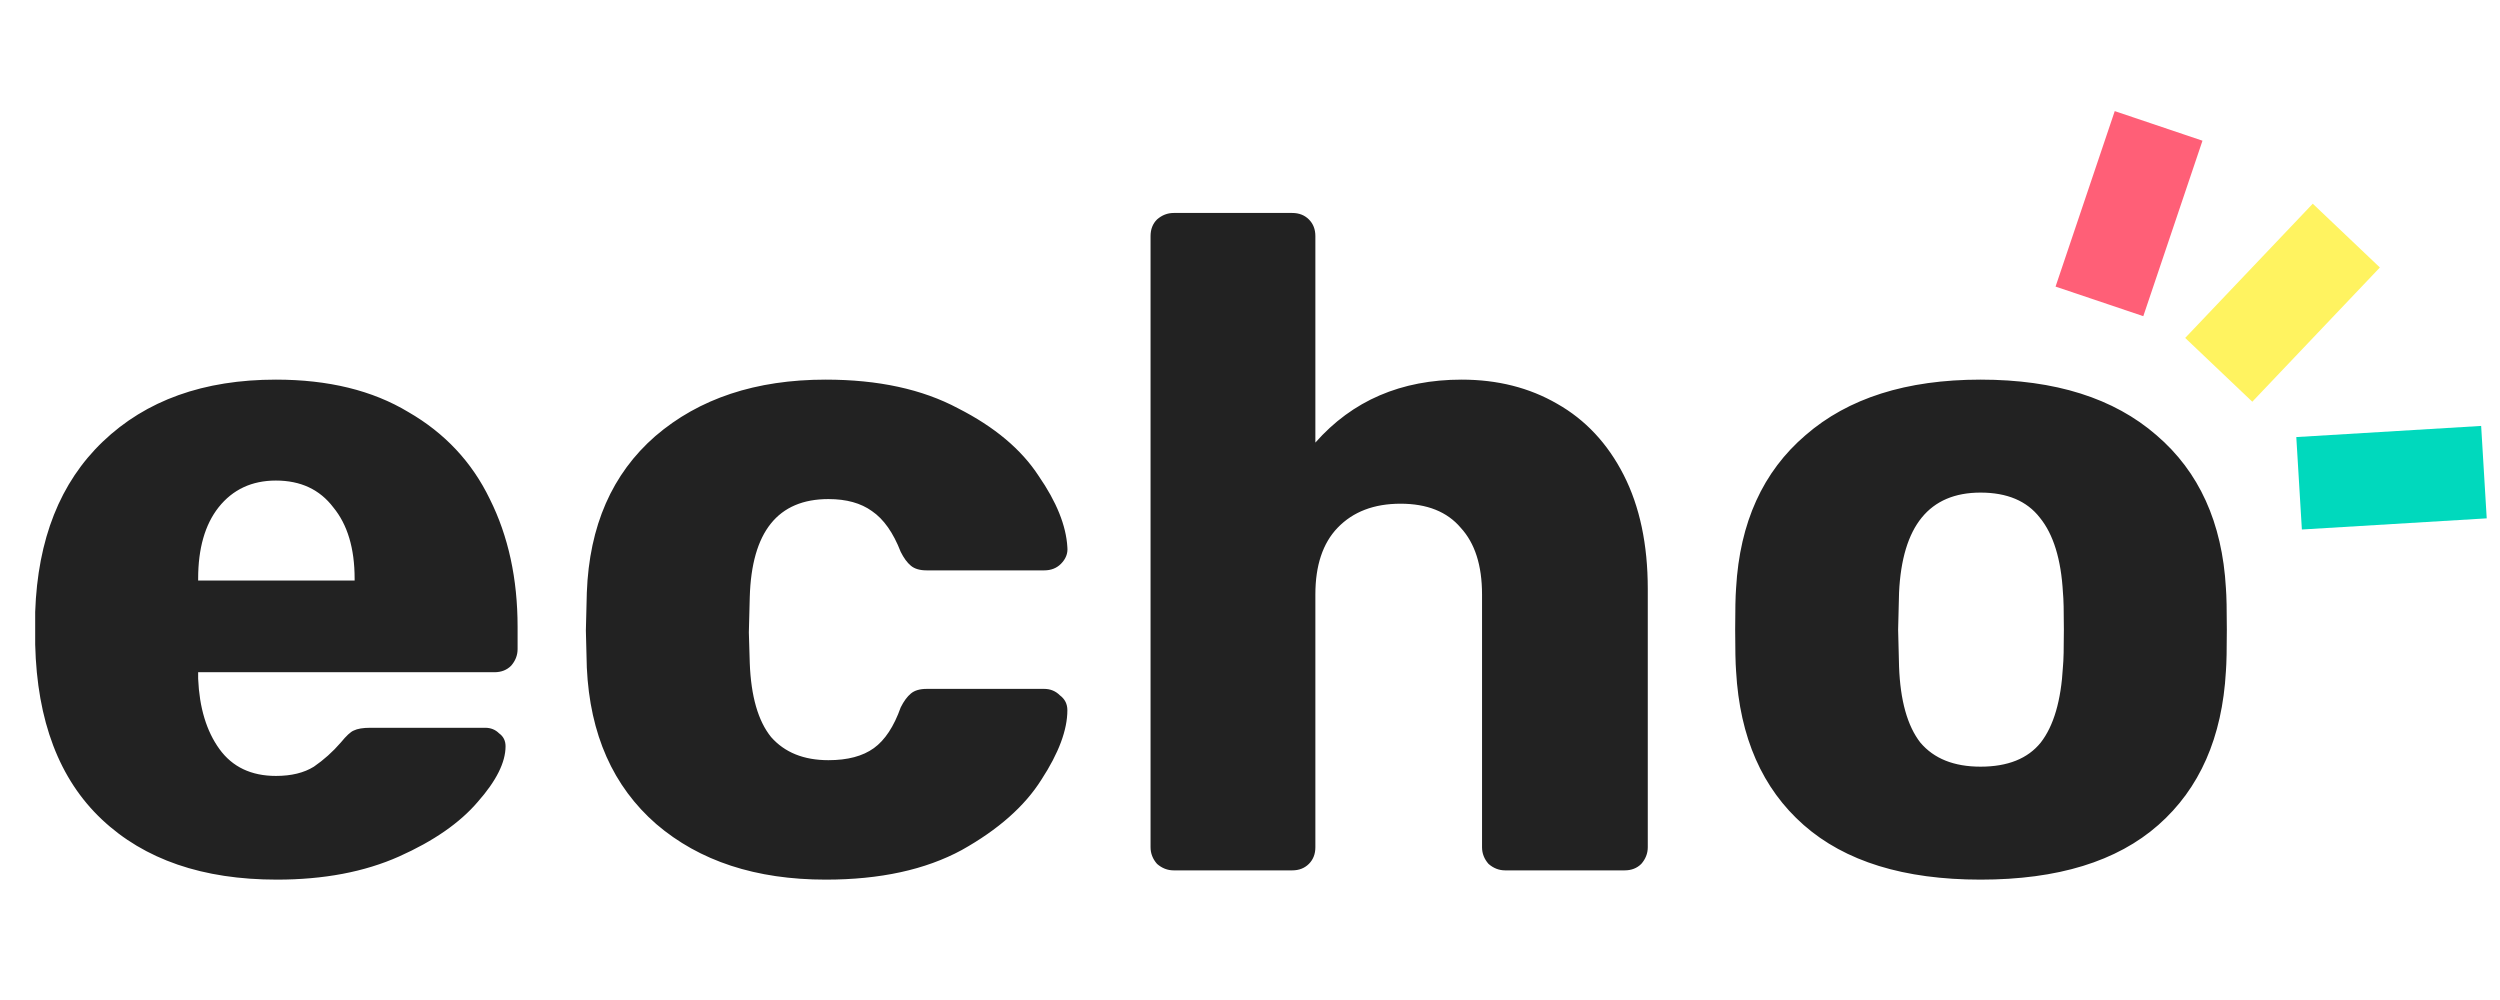
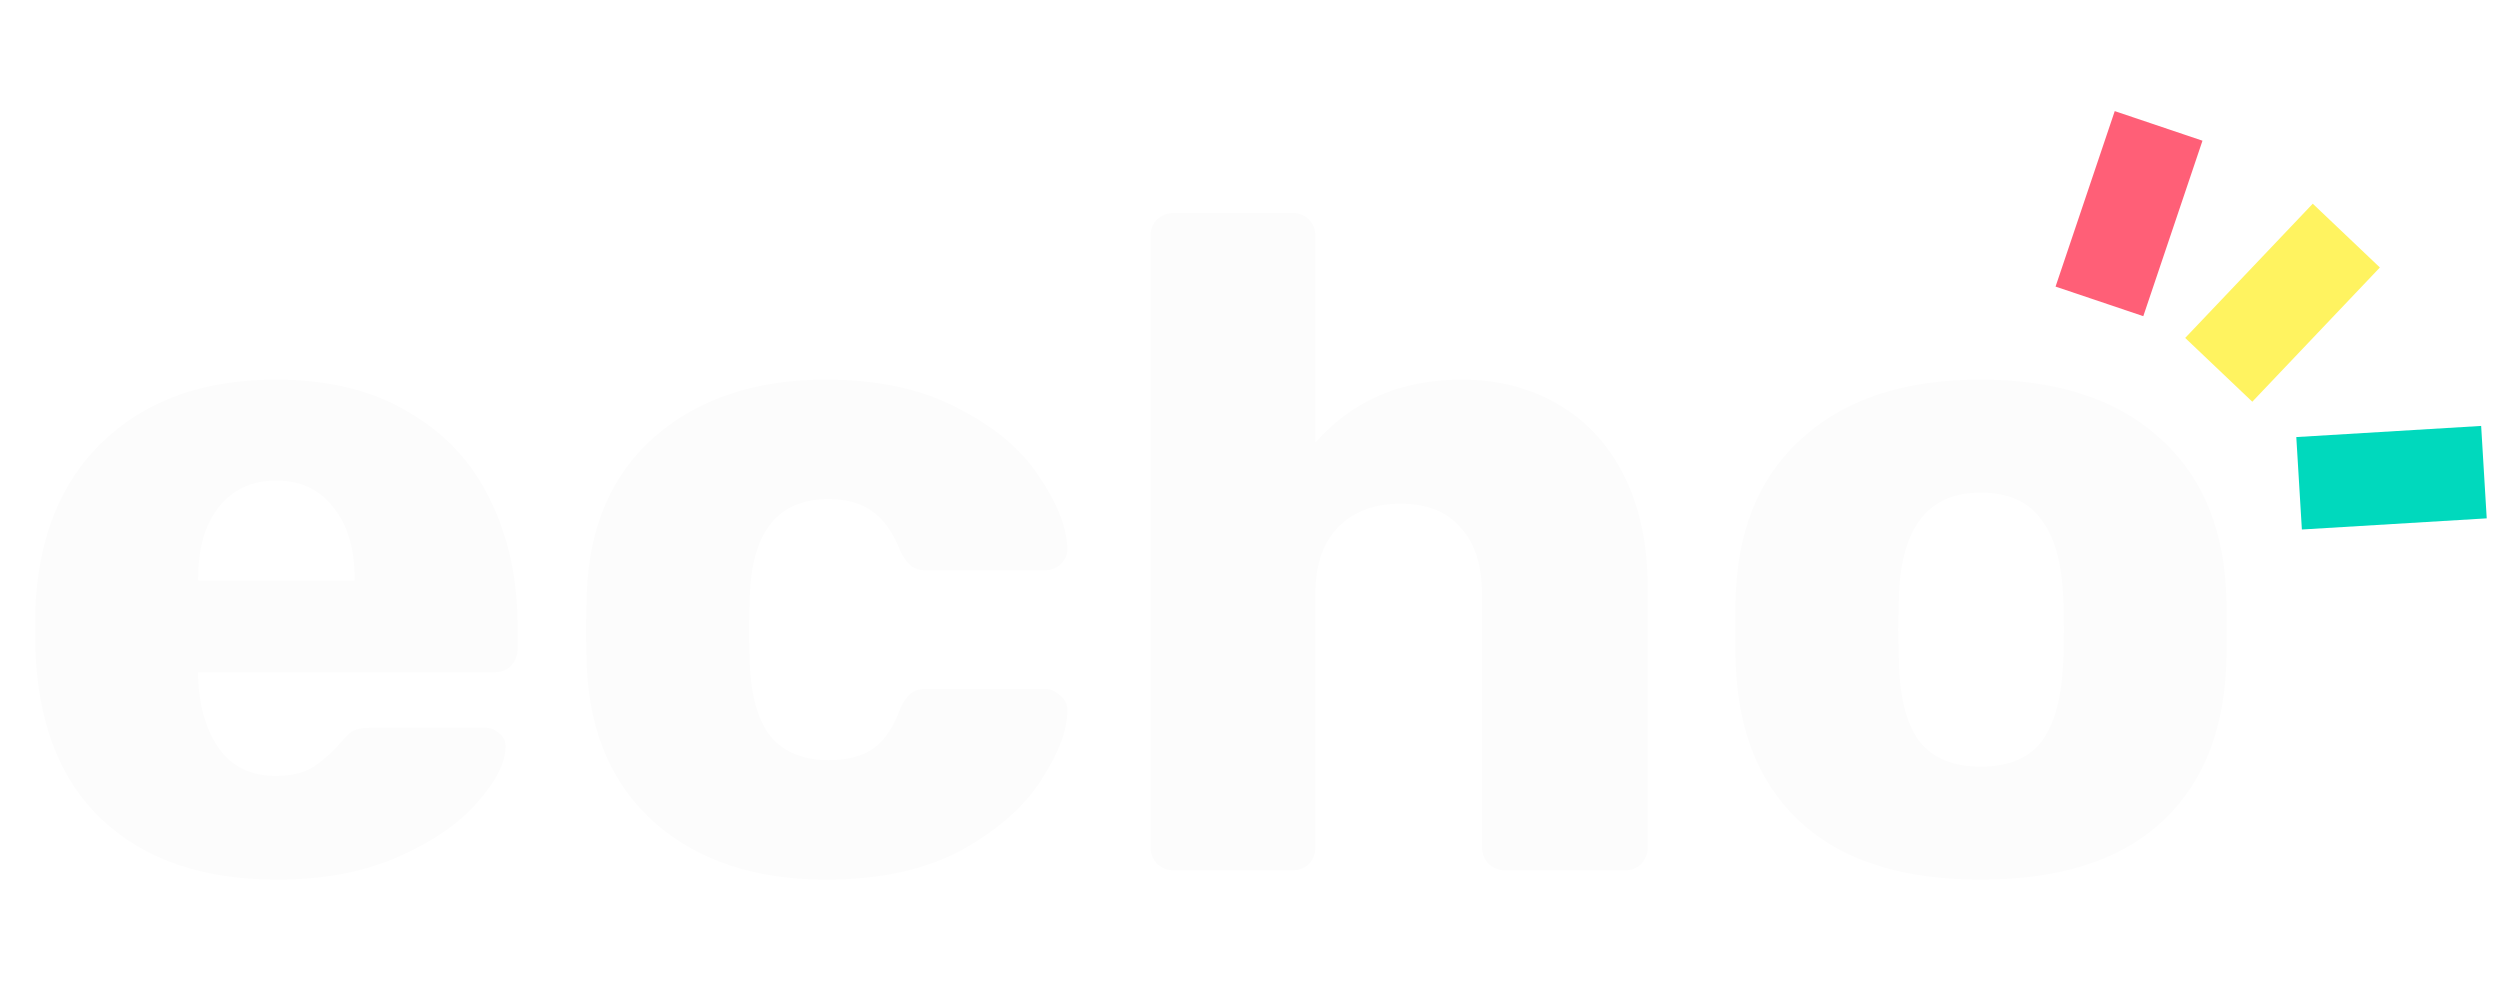
<svg xmlns="http://www.w3.org/2000/svg" width="135" height="54" viewBox="0 0 135 54" fill="none">
-   <path d="M14.95 47.5C10.95 47.5 7.8 46.417 5.5 44.25C3.2 42.083 2 38.933 1.9 34.8V33.05C2.033 29.117 3.25 26.05 5.55 23.85C7.883 21.617 11 20.5 14.9 20.5C17.733 20.5 20.117 21.083 22.05 22.25C24.017 23.383 25.483 24.95 26.45 26.95C27.45 28.95 27.95 31.25 27.95 33.85V35.05C27.95 35.383 27.833 35.683 27.6 35.95C27.367 36.183 27.067 36.3 26.7 36.3H10.7V36.65C10.767 38.217 11.15 39.483 11.85 40.45C12.55 41.417 13.567 41.9 14.9 41.9C15.733 41.9 16.417 41.733 16.95 41.4C17.483 41.033 17.967 40.6 18.4 40.1C18.7 39.733 18.933 39.517 19.1 39.45C19.3 39.35 19.6 39.3 20 39.3H26.2C26.5 39.3 26.75 39.4 26.95 39.6C27.183 39.767 27.3 40 27.3 40.3C27.3 41.167 26.8 42.167 25.8 43.3C24.833 44.433 23.417 45.417 21.55 46.25C19.683 47.083 17.483 47.5 14.95 47.5ZM19.15 31.35V31.25C19.15 29.617 18.767 28.333 18 27.4C17.267 26.433 16.233 25.95 14.9 25.95C13.6 25.95 12.567 26.433 11.8 27.4C11.067 28.333 10.7 29.617 10.7 31.25V31.35H19.15ZM44.587 47.5C40.821 47.5 37.771 46.5 35.438 44.5C33.104 42.467 31.854 39.65 31.688 36.05L31.637 34.05L31.688 32C31.821 28.4 33.054 25.583 35.388 23.55C37.754 21.517 40.821 20.5 44.587 20.5C47.421 20.5 49.804 21.017 51.737 22.05C53.704 23.05 55.154 24.267 56.087 25.7C57.054 27.1 57.571 28.383 57.638 29.55C57.671 29.883 57.554 30.183 57.288 30.45C57.054 30.683 56.754 30.8 56.388 30.8H50.038C49.671 30.8 49.388 30.717 49.188 30.55C48.987 30.383 48.804 30.133 48.638 29.8C48.237 28.767 47.721 28.033 47.087 27.6C46.487 27.167 45.704 26.95 44.737 26.95C42.004 26.95 40.587 28.717 40.487 32.25L40.438 34.15L40.487 35.8C40.554 37.6 40.938 38.933 41.638 39.8C42.371 40.633 43.404 41.05 44.737 41.05C45.771 41.05 46.587 40.833 47.188 40.4C47.788 39.967 48.271 39.233 48.638 38.2C48.804 37.867 48.987 37.617 49.188 37.45C49.388 37.283 49.671 37.2 50.038 37.2H56.388C56.721 37.2 57.004 37.317 57.237 37.55C57.504 37.75 57.638 38.017 57.638 38.35C57.638 39.417 57.171 40.667 56.237 42.1C55.337 43.533 53.904 44.8 51.938 45.9C49.971 46.967 47.521 47.5 44.587 47.5ZM63.38 47C63.046 47 62.746 46.883 62.48 46.65C62.246 46.383 62.13 46.083 62.13 45.75V12.75C62.13 12.383 62.246 12.083 62.48 11.85C62.746 11.617 63.046 11.5 63.38 11.5H69.78C70.146 11.5 70.446 11.617 70.68 11.85C70.913 12.083 71.03 12.383 71.03 12.75V23.9C73.03 21.633 75.663 20.5 78.93 20.5C80.863 20.5 82.58 20.933 84.08 21.8C85.613 22.667 86.813 23.95 87.68 25.65C88.546 27.35 88.98 29.4 88.98 31.8V45.75C88.98 46.083 88.863 46.383 88.63 46.65C88.396 46.883 88.096 47 87.73 47H81.28C80.946 47 80.646 46.883 80.38 46.65C80.146 46.383 80.03 46.083 80.03 45.75V32.1C80.03 30.533 79.646 29.333 78.88 28.5C78.146 27.633 77.063 27.2 75.63 27.2C74.196 27.2 73.063 27.633 72.23 28.5C71.43 29.333 71.03 30.533 71.03 32.1V45.75C71.03 46.117 70.913 46.417 70.68 46.65C70.446 46.883 70.146 47 69.78 47H63.38ZM106.949 47.5C102.816 47.5 99.633 46.517 97.399 44.55C95.166 42.583 93.949 39.817 93.749 36.25C93.716 35.817 93.699 35.067 93.699 34C93.699 32.933 93.716 32.183 93.749 31.75C93.949 28.217 95.199 25.467 97.499 23.5C99.799 21.5 102.949 20.5 106.949 20.5C110.983 20.5 114.149 21.5 116.449 23.5C118.749 25.467 119.999 28.217 120.199 31.75C120.233 32.183 120.249 32.933 120.249 34C120.249 35.067 120.233 35.817 120.199 36.25C119.999 39.817 118.783 42.583 116.549 44.55C114.316 46.517 111.116 47.5 106.949 47.5ZM106.949 41.4C108.416 41.4 109.499 40.967 110.199 40.1C110.899 39.2 111.299 37.833 111.399 36C111.433 35.667 111.449 35 111.449 34C111.449 33 111.433 32.333 111.399 32C111.299 30.2 110.883 28.85 110.149 27.95C109.449 27.05 108.383 26.6 106.949 26.6C104.183 26.6 102.716 28.4 102.549 32L102.499 34L102.549 36C102.616 37.833 102.999 39.2 103.699 40.1C104.433 40.967 105.516 41.4 106.949 41.4Z" fill="#222222" />
+   <path d="M14.95 47.5C10.95 47.5 7.8 46.417 5.5 44.25C3.2 42.083 2 38.933 1.9 34.8V33.05C2.033 29.117 3.25 26.05 5.55 23.85C7.883 21.617 11 20.5 14.9 20.5C17.733 20.5 20.117 21.083 22.05 22.25C24.017 23.383 25.483 24.95 26.45 26.95C27.45 28.95 27.95 31.25 27.95 33.85V35.05C27.95 35.383 27.833 35.683 27.6 35.95C27.367 36.183 27.067 36.3 26.7 36.3H10.7V36.65C10.767 38.217 11.15 39.483 11.85 40.45C12.55 41.417 13.567 41.9 14.9 41.9C15.733 41.9 16.417 41.733 16.95 41.4C17.483 41.033 17.967 40.6 18.4 40.1C18.7 39.733 18.933 39.517 19.1 39.45C19.3 39.35 19.6 39.3 20 39.3H26.2C26.5 39.3 26.75 39.4 26.95 39.6C27.183 39.767 27.3 40 27.3 40.3C27.3 41.167 26.8 42.167 25.8 43.3C24.833 44.433 23.417 45.417 21.55 46.25C19.683 47.083 17.483 47.5 14.95 47.5ZM19.15 31.35V31.25C19.15 29.617 18.767 28.333 18 27.4C17.267 26.433 16.233 25.95 14.9 25.95C13.6 25.95 12.567 26.433 11.8 27.4C11.067 28.333 10.7 29.617 10.7 31.25V31.35H19.15ZM44.587 47.5C40.821 47.5 37.771 46.5 35.438 44.5C33.104 42.467 31.854 39.65 31.688 36.05L31.637 34.05L31.688 32C31.821 28.4 33.054 25.583 35.388 23.55C37.754 21.517 40.821 20.5 44.587 20.5C47.421 20.5 49.804 21.017 51.737 22.05C53.704 23.05 55.154 24.267 56.087 25.7C57.054 27.1 57.571 28.383 57.638 29.55C57.671 29.883 57.554 30.183 57.288 30.45C57.054 30.683 56.754 30.8 56.388 30.8H50.038C49.671 30.8 49.388 30.717 49.188 30.55C48.987 30.383 48.804 30.133 48.638 29.8C48.237 28.767 47.721 28.033 47.087 27.6C46.487 27.167 45.704 26.95 44.737 26.95C42.004 26.95 40.587 28.717 40.487 32.25L40.438 34.15L40.487 35.8C40.554 37.6 40.938 38.933 41.638 39.8C42.371 40.633 43.404 41.05 44.737 41.05C45.771 41.05 46.587 40.833 47.188 40.4C47.788 39.967 48.271 39.233 48.638 38.2C48.804 37.867 48.987 37.617 49.188 37.45C49.388 37.283 49.671 37.2 50.038 37.2H56.388C56.721 37.2 57.004 37.317 57.237 37.55C57.504 37.75 57.638 38.017 57.638 38.35C57.638 39.417 57.171 40.667 56.237 42.1C55.337 43.533 53.904 44.8 51.938 45.9C49.971 46.967 47.521 47.5 44.587 47.5ZM63.38 47C63.046 47 62.746 46.883 62.48 46.65C62.246 46.383 62.13 46.083 62.13 45.75V12.75C62.13 12.383 62.246 12.083 62.48 11.85C62.746 11.617 63.046 11.5 63.38 11.5H69.78C70.146 11.5 70.446 11.617 70.68 11.85C70.913 12.083 71.03 12.383 71.03 12.75V23.9C73.03 21.633 75.663 20.5 78.93 20.5C80.863 20.5 82.58 20.933 84.08 21.8C85.613 22.667 86.813 23.95 87.68 25.65C88.546 27.35 88.98 29.4 88.98 31.8V45.75C88.98 46.083 88.863 46.383 88.63 46.65C88.396 46.883 88.096 47 87.73 47H81.28C80.946 47 80.646 46.883 80.38 46.65C80.146 46.383 80.03 46.083 80.03 45.75V32.1C80.03 30.533 79.646 29.333 78.88 28.5C78.146 27.633 77.063 27.2 75.63 27.2C74.196 27.2 73.063 27.633 72.23 28.5C71.43 29.333 71.03 30.533 71.03 32.1V45.75C71.03 46.117 70.913 46.417 70.68 46.65C70.446 46.883 70.146 47 69.78 47H63.38ZM106.949 47.5C102.816 47.5 99.633 46.517 97.399 44.55C95.166 42.583 93.949 39.817 93.749 36.25C93.716 35.817 93.699 35.067 93.699 34C93.699 32.933 93.716 32.183 93.749 31.75C93.949 28.217 95.199 25.467 97.499 23.5C99.799 21.5 102.949 20.5 106.949 20.5C110.983 20.5 114.149 21.5 116.449 23.5C118.749 25.467 119.999 28.217 120.199 31.75C120.233 32.183 120.249 32.933 120.249 34C120.249 35.067 120.233 35.817 120.199 36.25C119.999 39.817 118.783 42.583 116.549 44.55C114.316 46.517 111.116 47.5 106.949 47.5ZM106.949 41.4C108.416 41.4 109.499 40.967 110.199 40.1C110.899 39.2 111.299 37.833 111.399 36C111.433 35.667 111.449 35 111.449 34C111.449 33 111.433 32.333 111.399 32C111.299 30.2 110.883 28.85 110.149 27.95C109.449 27.05 108.383 26.6 106.949 26.6C104.183 26.6 102.716 28.4 102.549 32L102.499 34L102.549 36C102.616 37.833 102.999 39.2 103.699 40.1C104.433 40.967 105.516 41.4 106.949 41.4Z" fill="#FCFCFC" />
  <rect x="114.196" y="6" width="5" height="10" transform="rotate(18.6378 114.196 6)" fill="#FF5F77" />
  <rect x="124.889" y="11" width="5" height="10" transform="rotate(43.544 124.889 11)" fill="#FFF360" />
  <rect x="133.982" y="23" width="5" height="10" transform="rotate(86.5503 133.982 23)" fill="#00D9BD" />
</svg>
